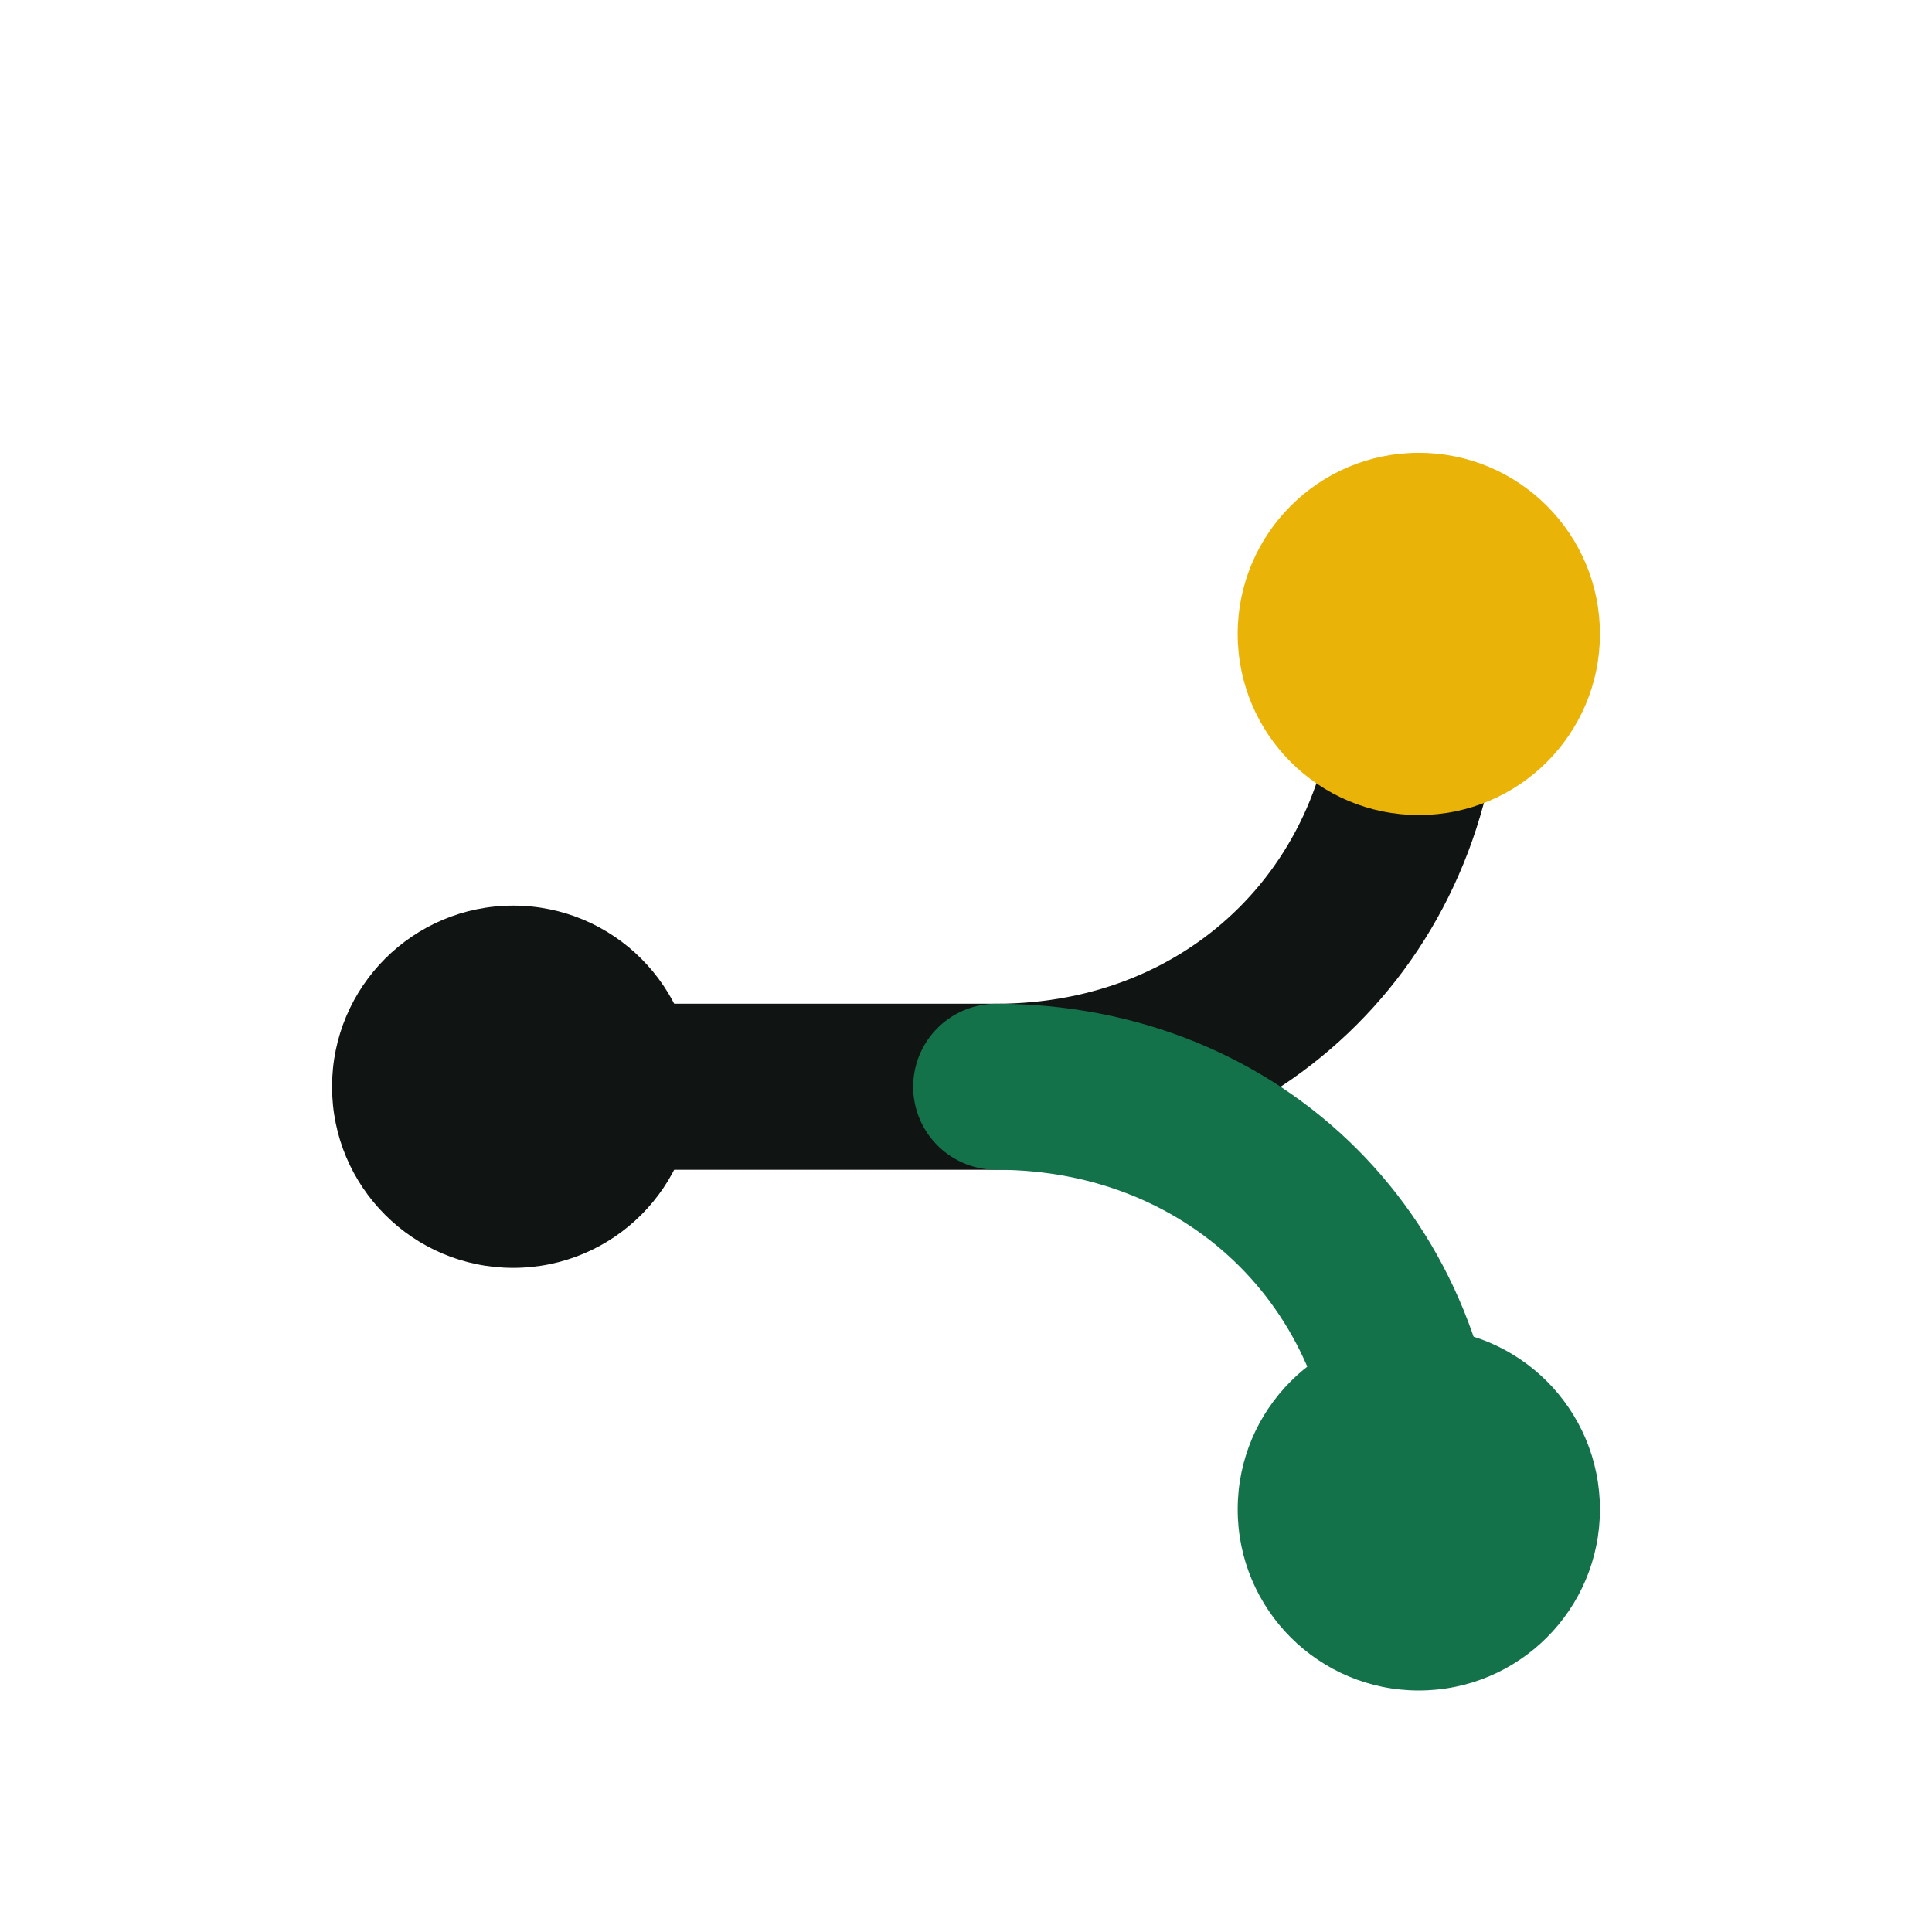
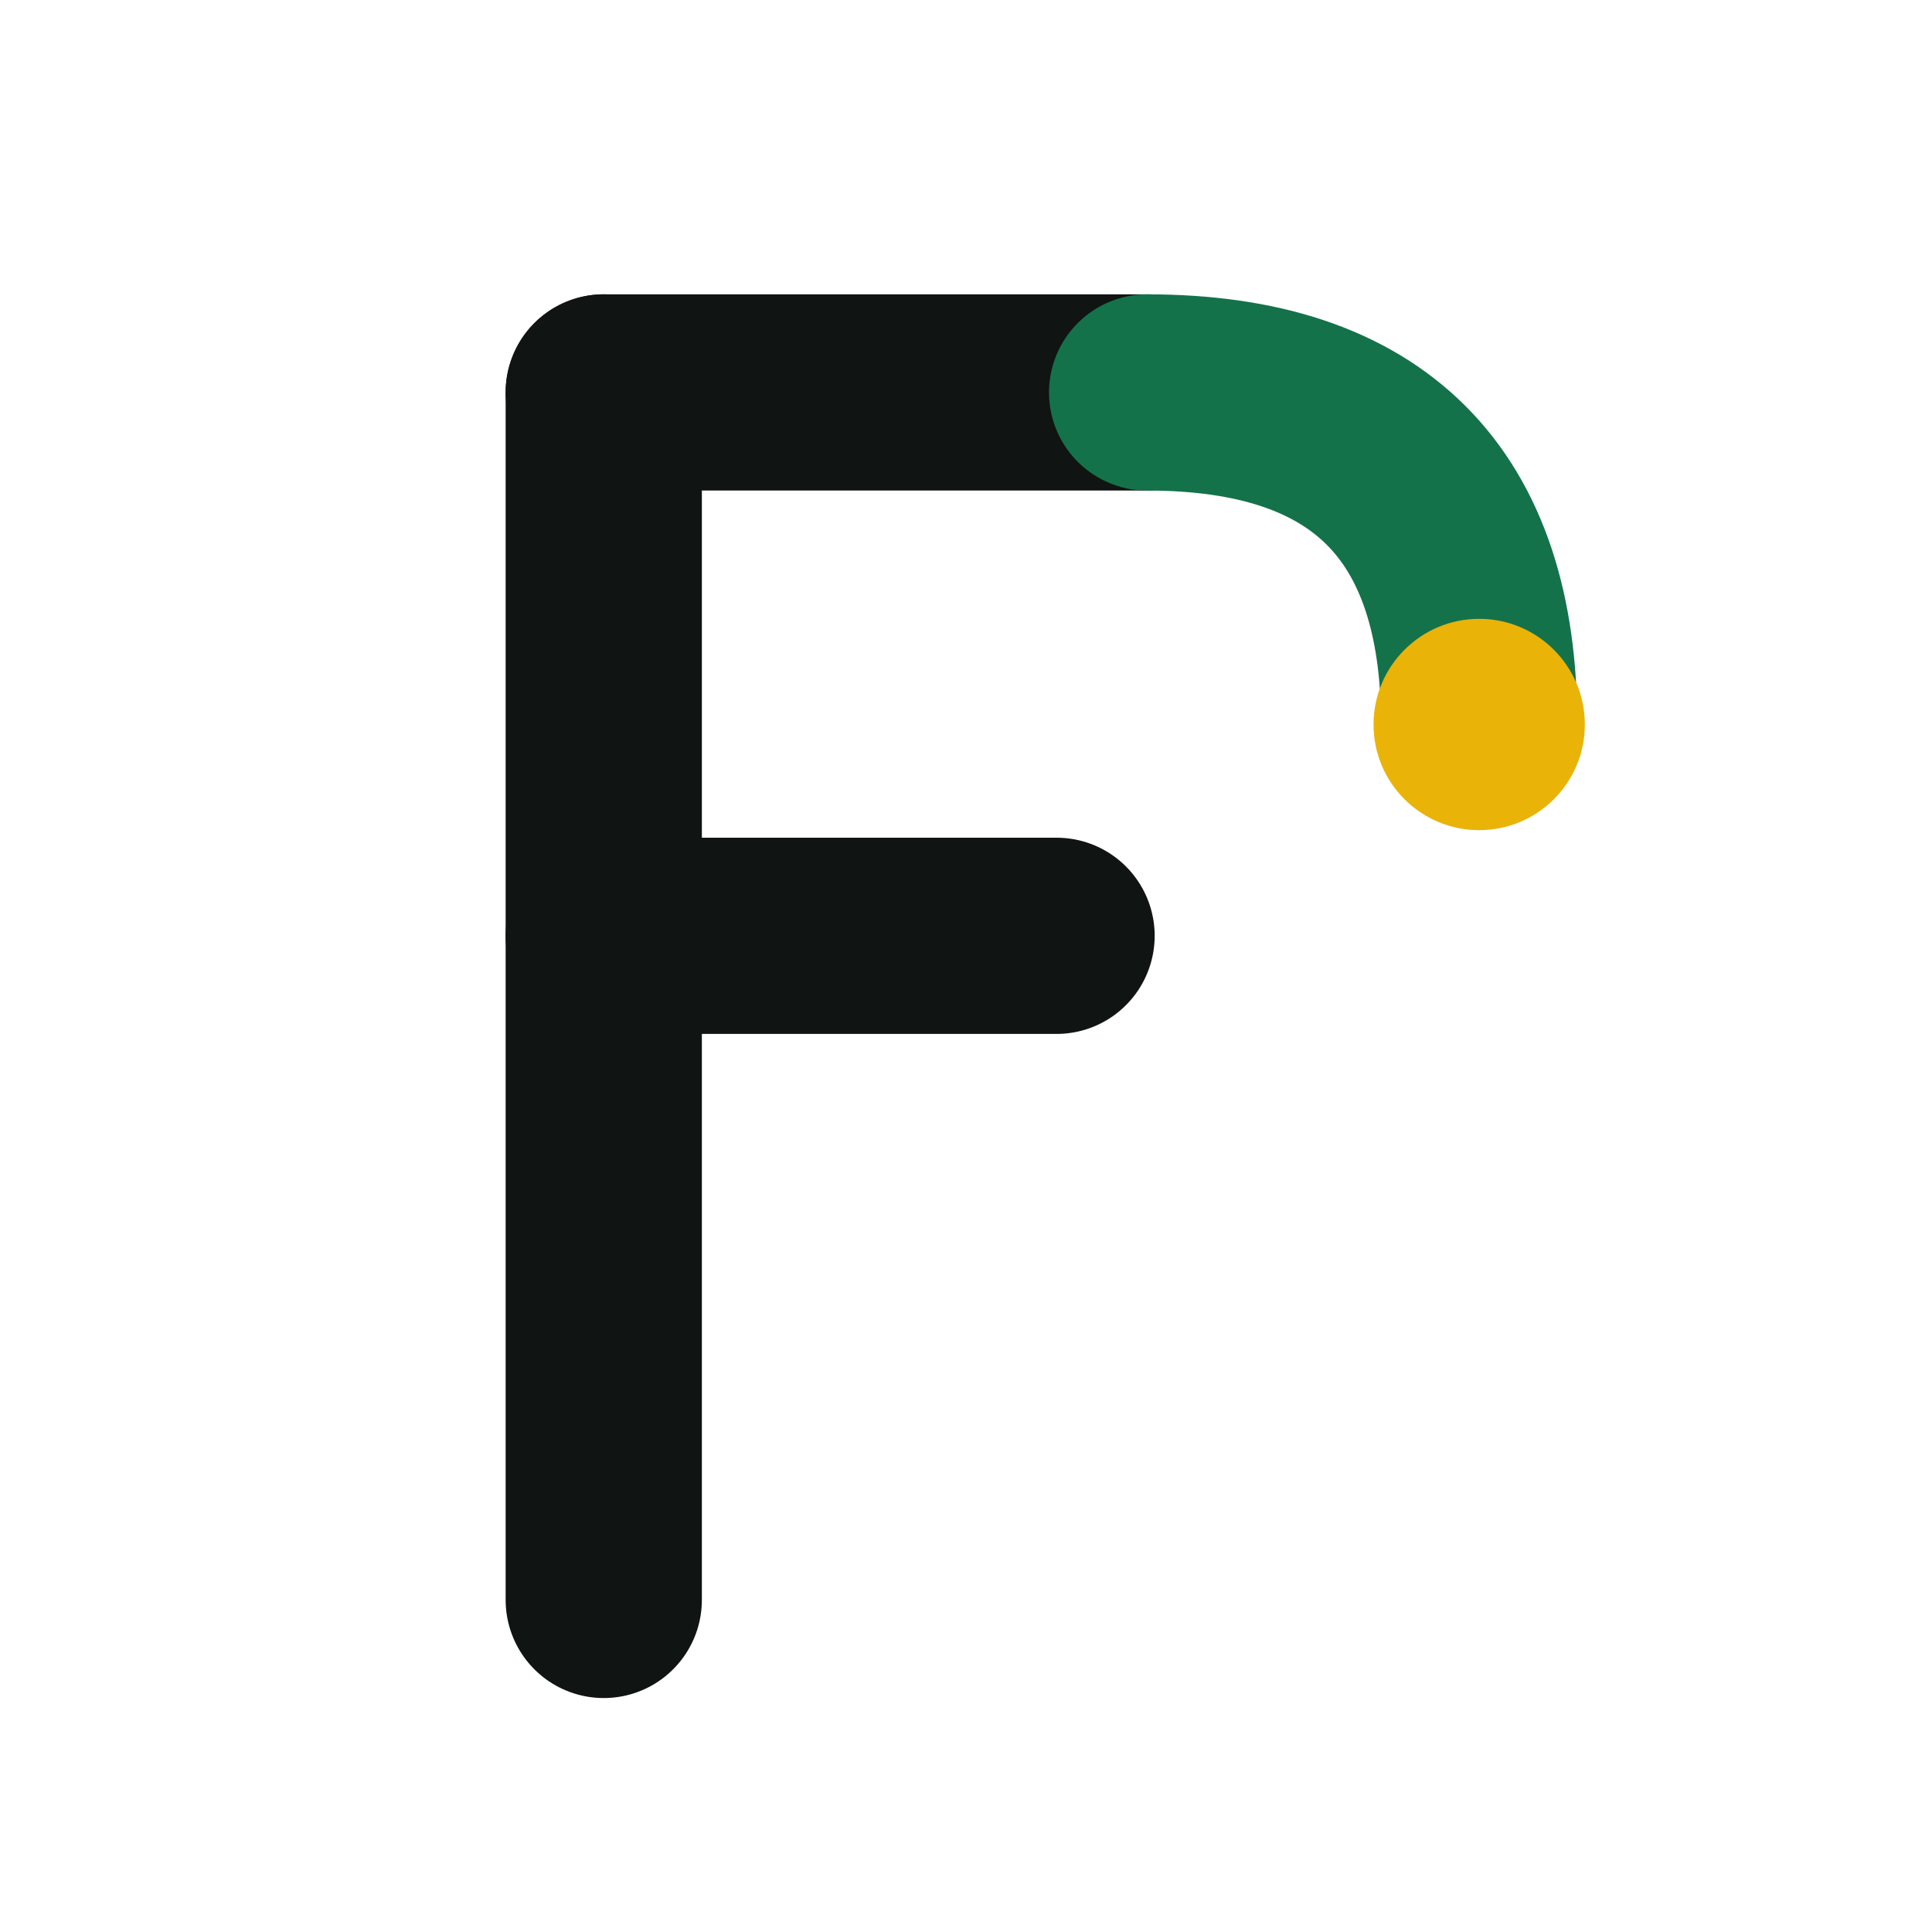
<svg xmlns="http://www.w3.org/2000/svg" viewBox="0 0 128 128" role="img" aria-label="Flect">
  <style>
    .main { stroke: #101413; }
-     .dot { fill: #101413; }
    @media (prefers-color-scheme: dark) {
      .main { stroke: #f4f1ea; }
-       .dot { fill: #f4f1ea; }
    }
  </style>
-   <path class="main" d="M34 72h32c16 0 28-12 28-28" fill="none" stroke-width="11" stroke-linecap="round" />
-   <path d="M66 72c16 0 28 12 28 28" fill="none" stroke="#14724b" stroke-width="11" stroke-linecap="round" />
-   <circle class="dot" cx="34" cy="72" r="12" />
-   <circle cx="94" cy="42" r="12" fill="#eab308" />
-   <circle cx="94" cy="100" r="12" fill="#14724b" />
+   <path class="main" d="M40 106 L40 26" fill="none" stroke-width="13" stroke-linecap="round" />
+   <path class="main" d="M40 26 L76 26" fill="none" stroke-width="13" stroke-linecap="round" />
+   <path class="main" d="M40 62 L70 62" fill="none" stroke-width="13" stroke-linecap="round" />
+   <path d="M76 26 Q98 26 98 48" fill="none" stroke="#14724b" stroke-width="13" stroke-linecap="round" />
+   <circle cx="98" cy="48" r="7" fill="#eab308" />
</svg>
